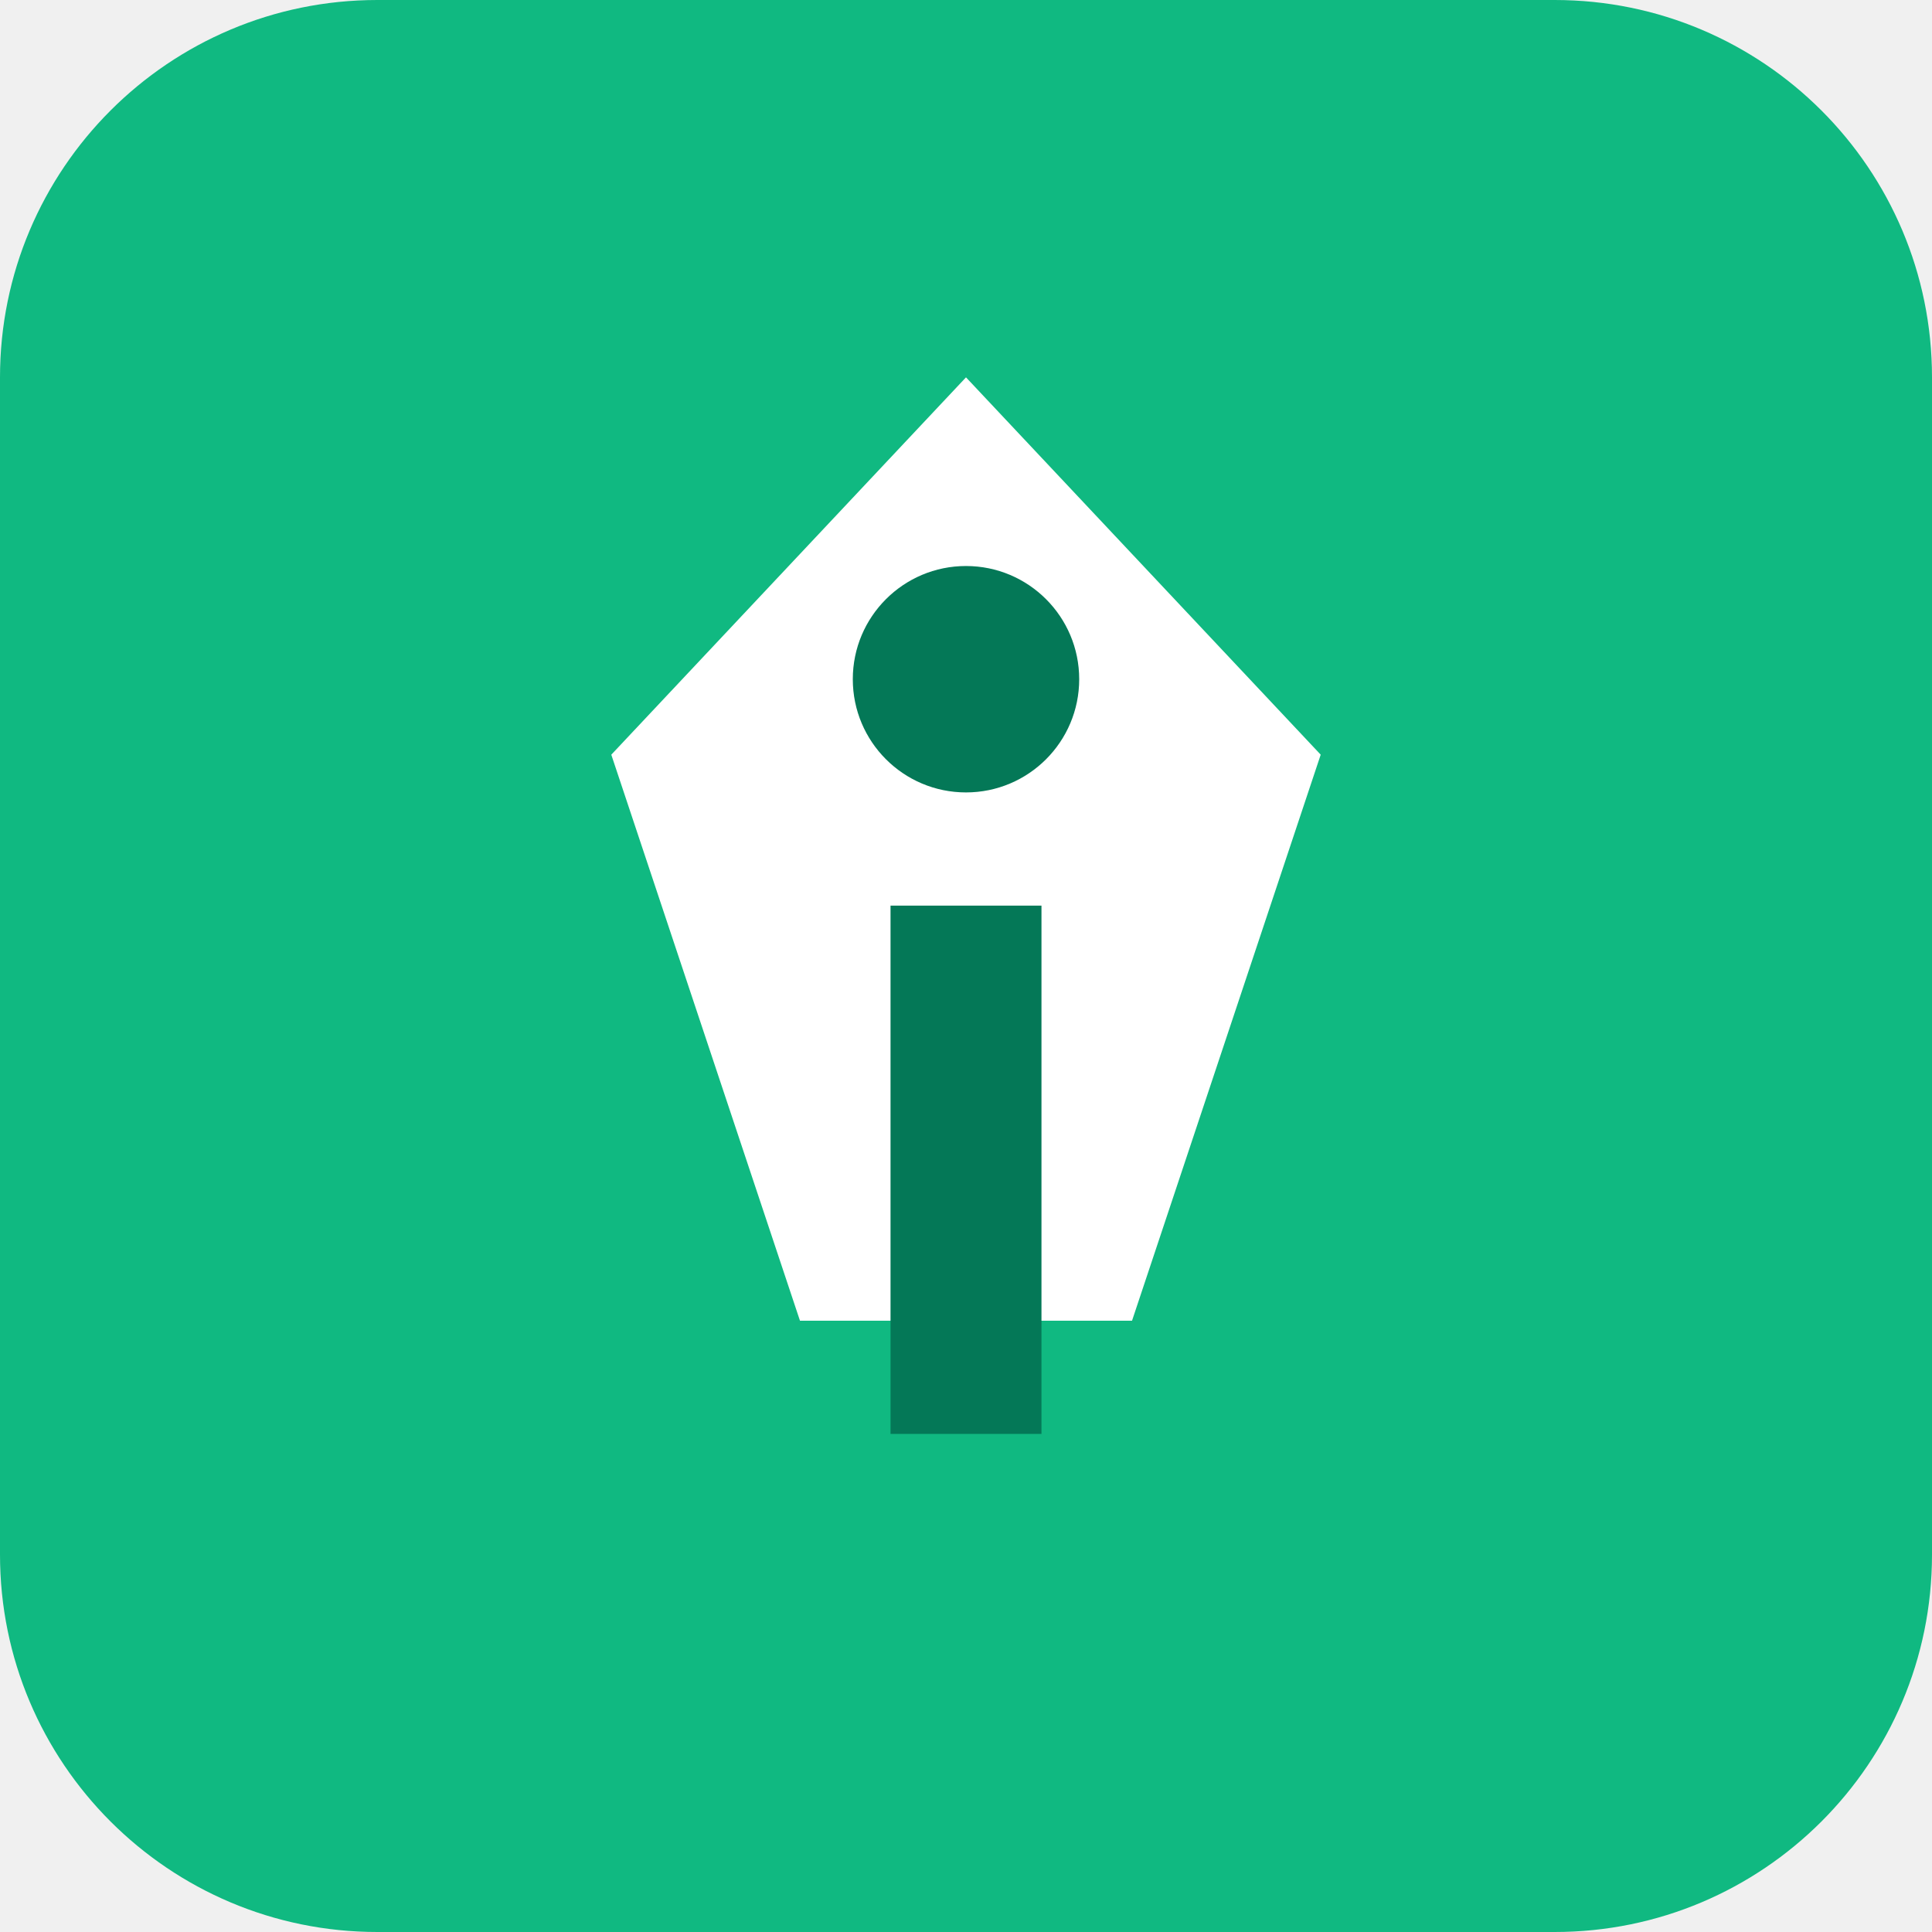
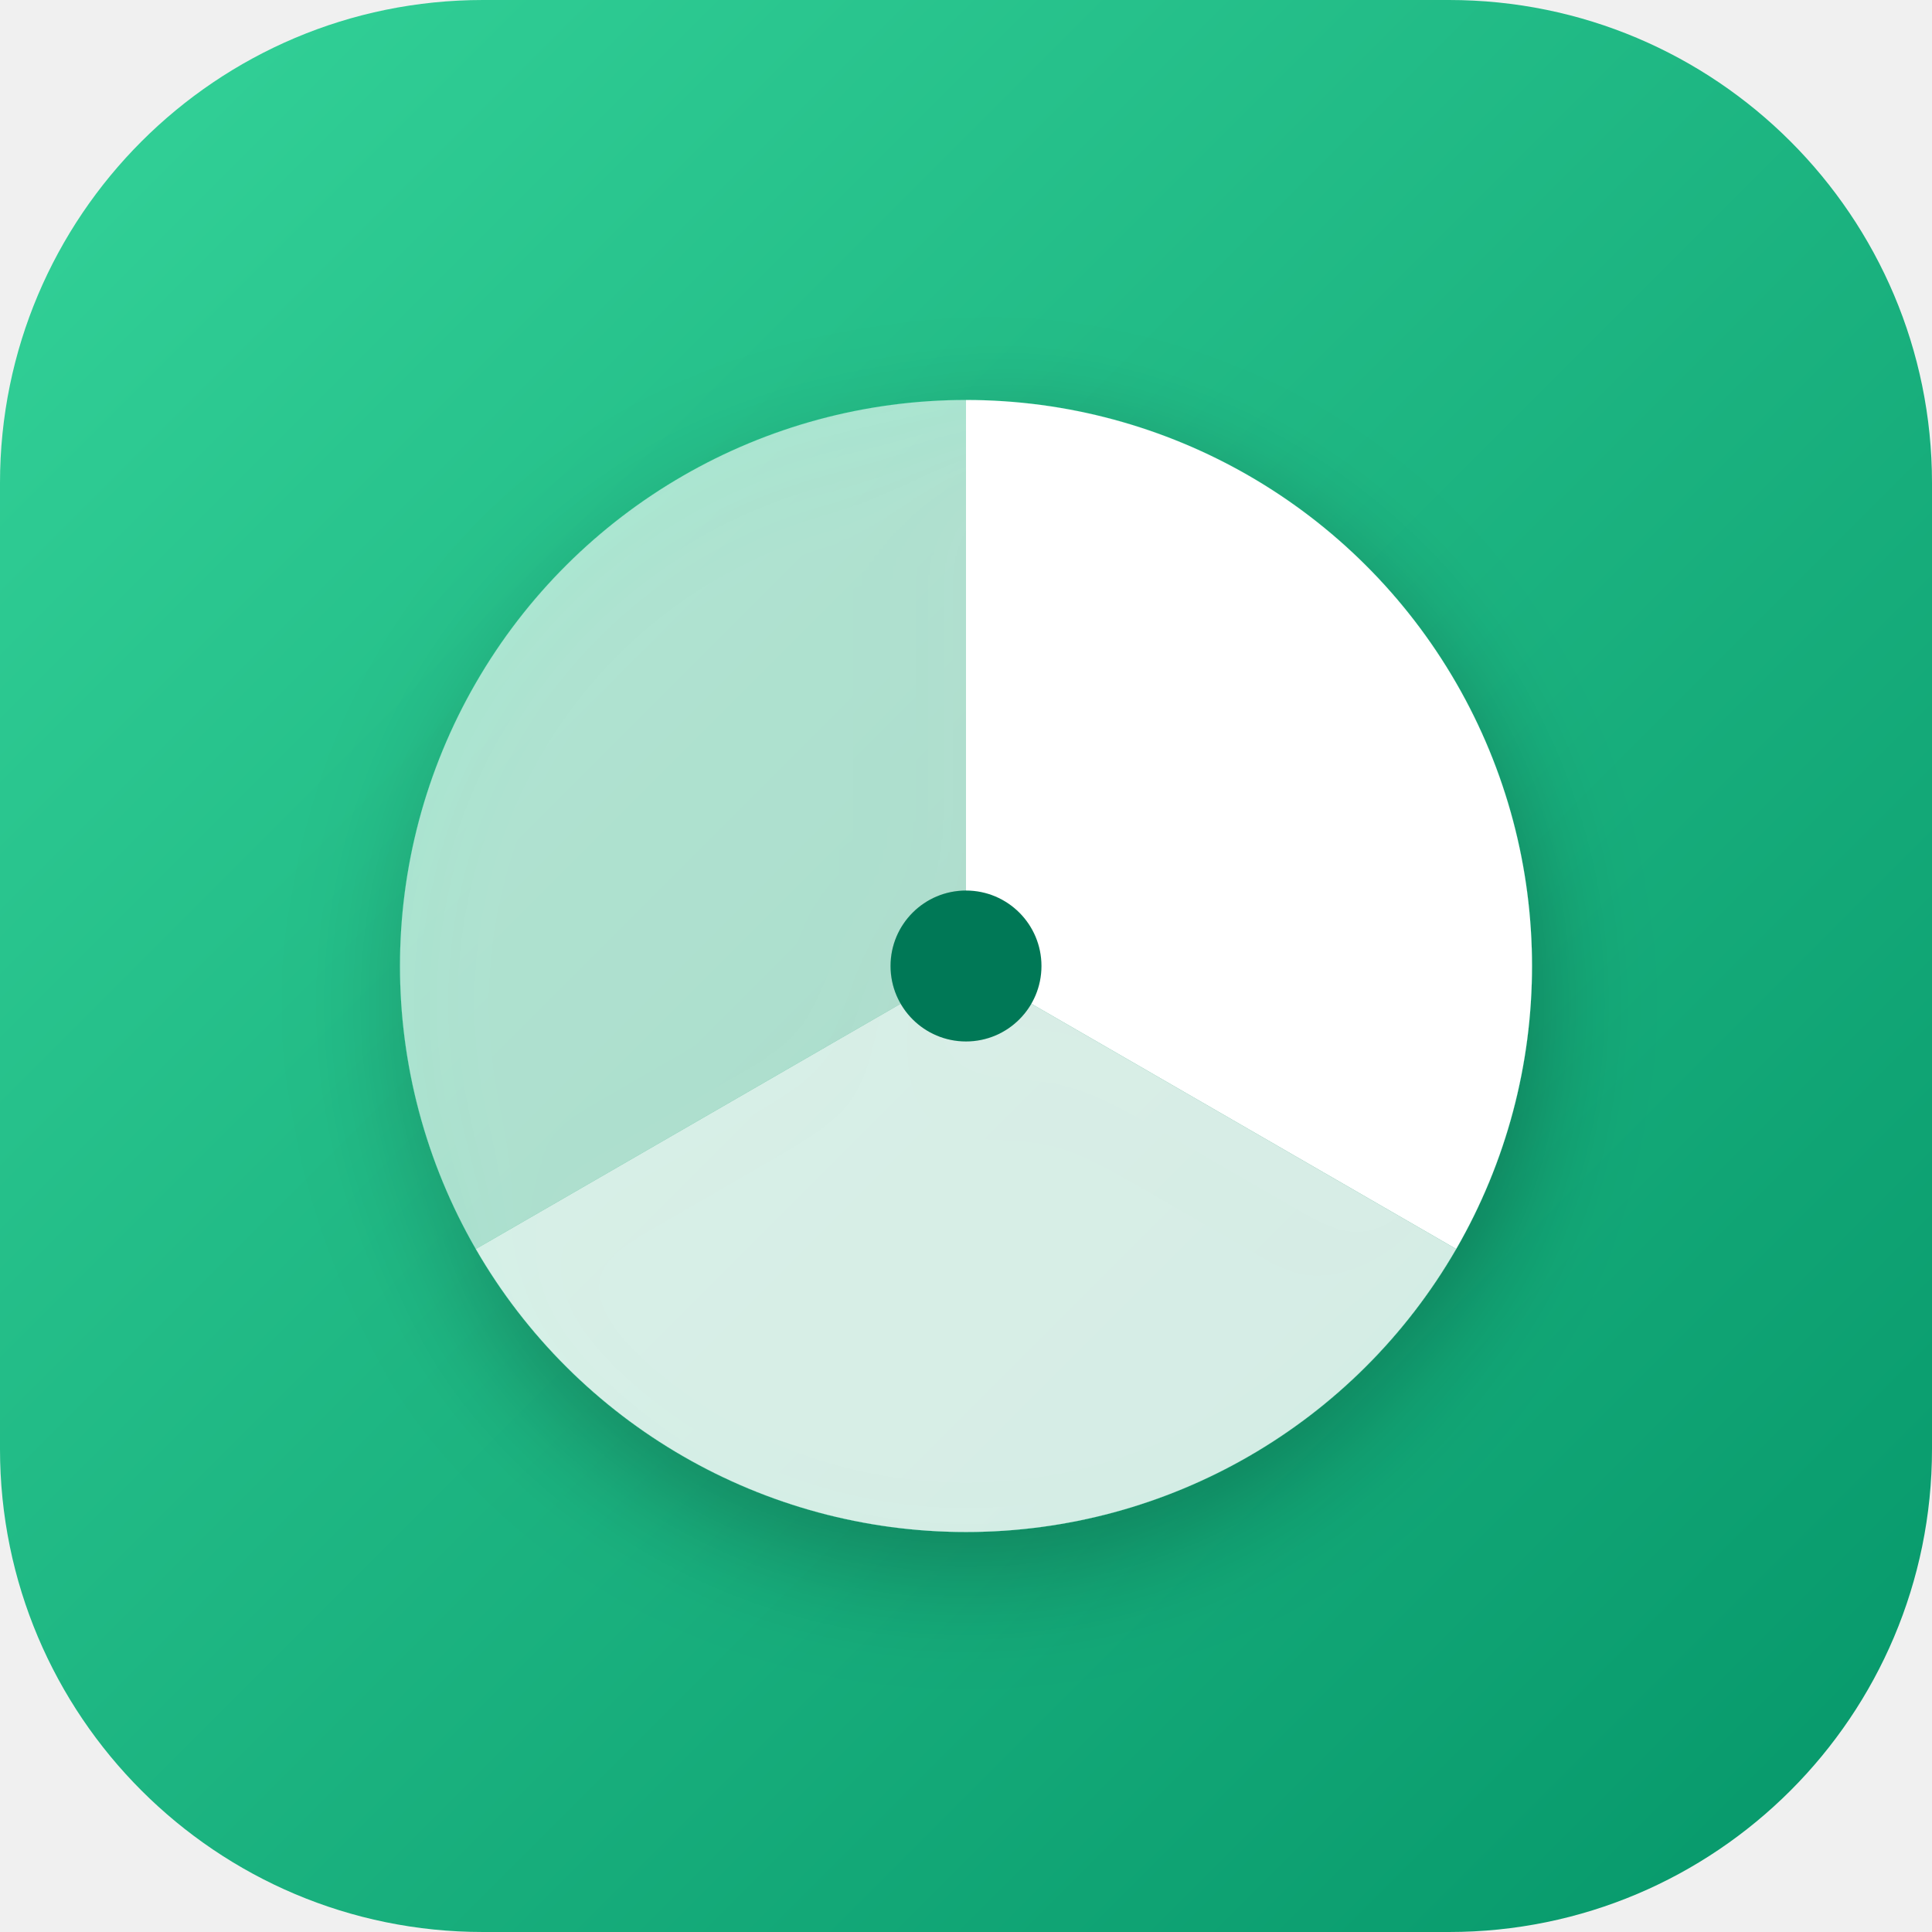
<svg xmlns="http://www.w3.org/2000/svg" viewBox="0 0 512 512">
-   <rect width="512" height="512" rx="100" fill="#10b981" />
-   <path d="M256 100 L350 200 L300 350 L212 350 L162 200 Z" fill="white" />
-   <circle cx="256" cy="180" r="30" fill="#047857" />
-   <rect x="236" y="240" width="40" height="140" fill="#047857" />
+   <defs>
+     <linearGradient id="grad1" x1="0%" y1="0%" x2="100%" y2="100%">
+       <stop offset="0%" style="stop-color:#34d399;stop-opacity:1" />
+       <stop offset="100%" style="stop-color:#059669;stop-opacity:1" />
+     </linearGradient>
+     <filter id="shadow" x="-20%" y="-20%" width="140%" height="140%">
+       <feGaussianBlur in="SourceAlpha" stdDeviation="15" />
+       <feOffset dx="0" dy="10" result="offsetblur" />
+       <feComponentTransfer>
+         <feFuncA type="linear" slope="0.3" />
+       </feComponentTransfer>
+       <feMerge>
+         <feMergeNode />
+         <feMergeNode in="SourceGraphic" />
+       </feMerge>
+     </filter>
+   </defs>
+   <rect width="512" height="512" rx="128" fill="url(#grad1)" />
+   <g transform="translate(256, 256)" filter="url(#shadow)">
+     <path d="M 0 -150 A 150 150 0 0 1 129.9 75 L 0 0 Z" fill="white" />
+     <path d="M 0 0 L 129.9 75 A 150 150 0 0 1 -129.9 75 Z" fill="white" fill-opacity="0.8" />
+     <path d="M 0 0 L -129.9 75 A 150 150 0 0 1 0 -150 Z" fill="white" fill-opacity="0.6" />
+     <circle r="20" fill="#047857" />
+   </g>
</svg>
